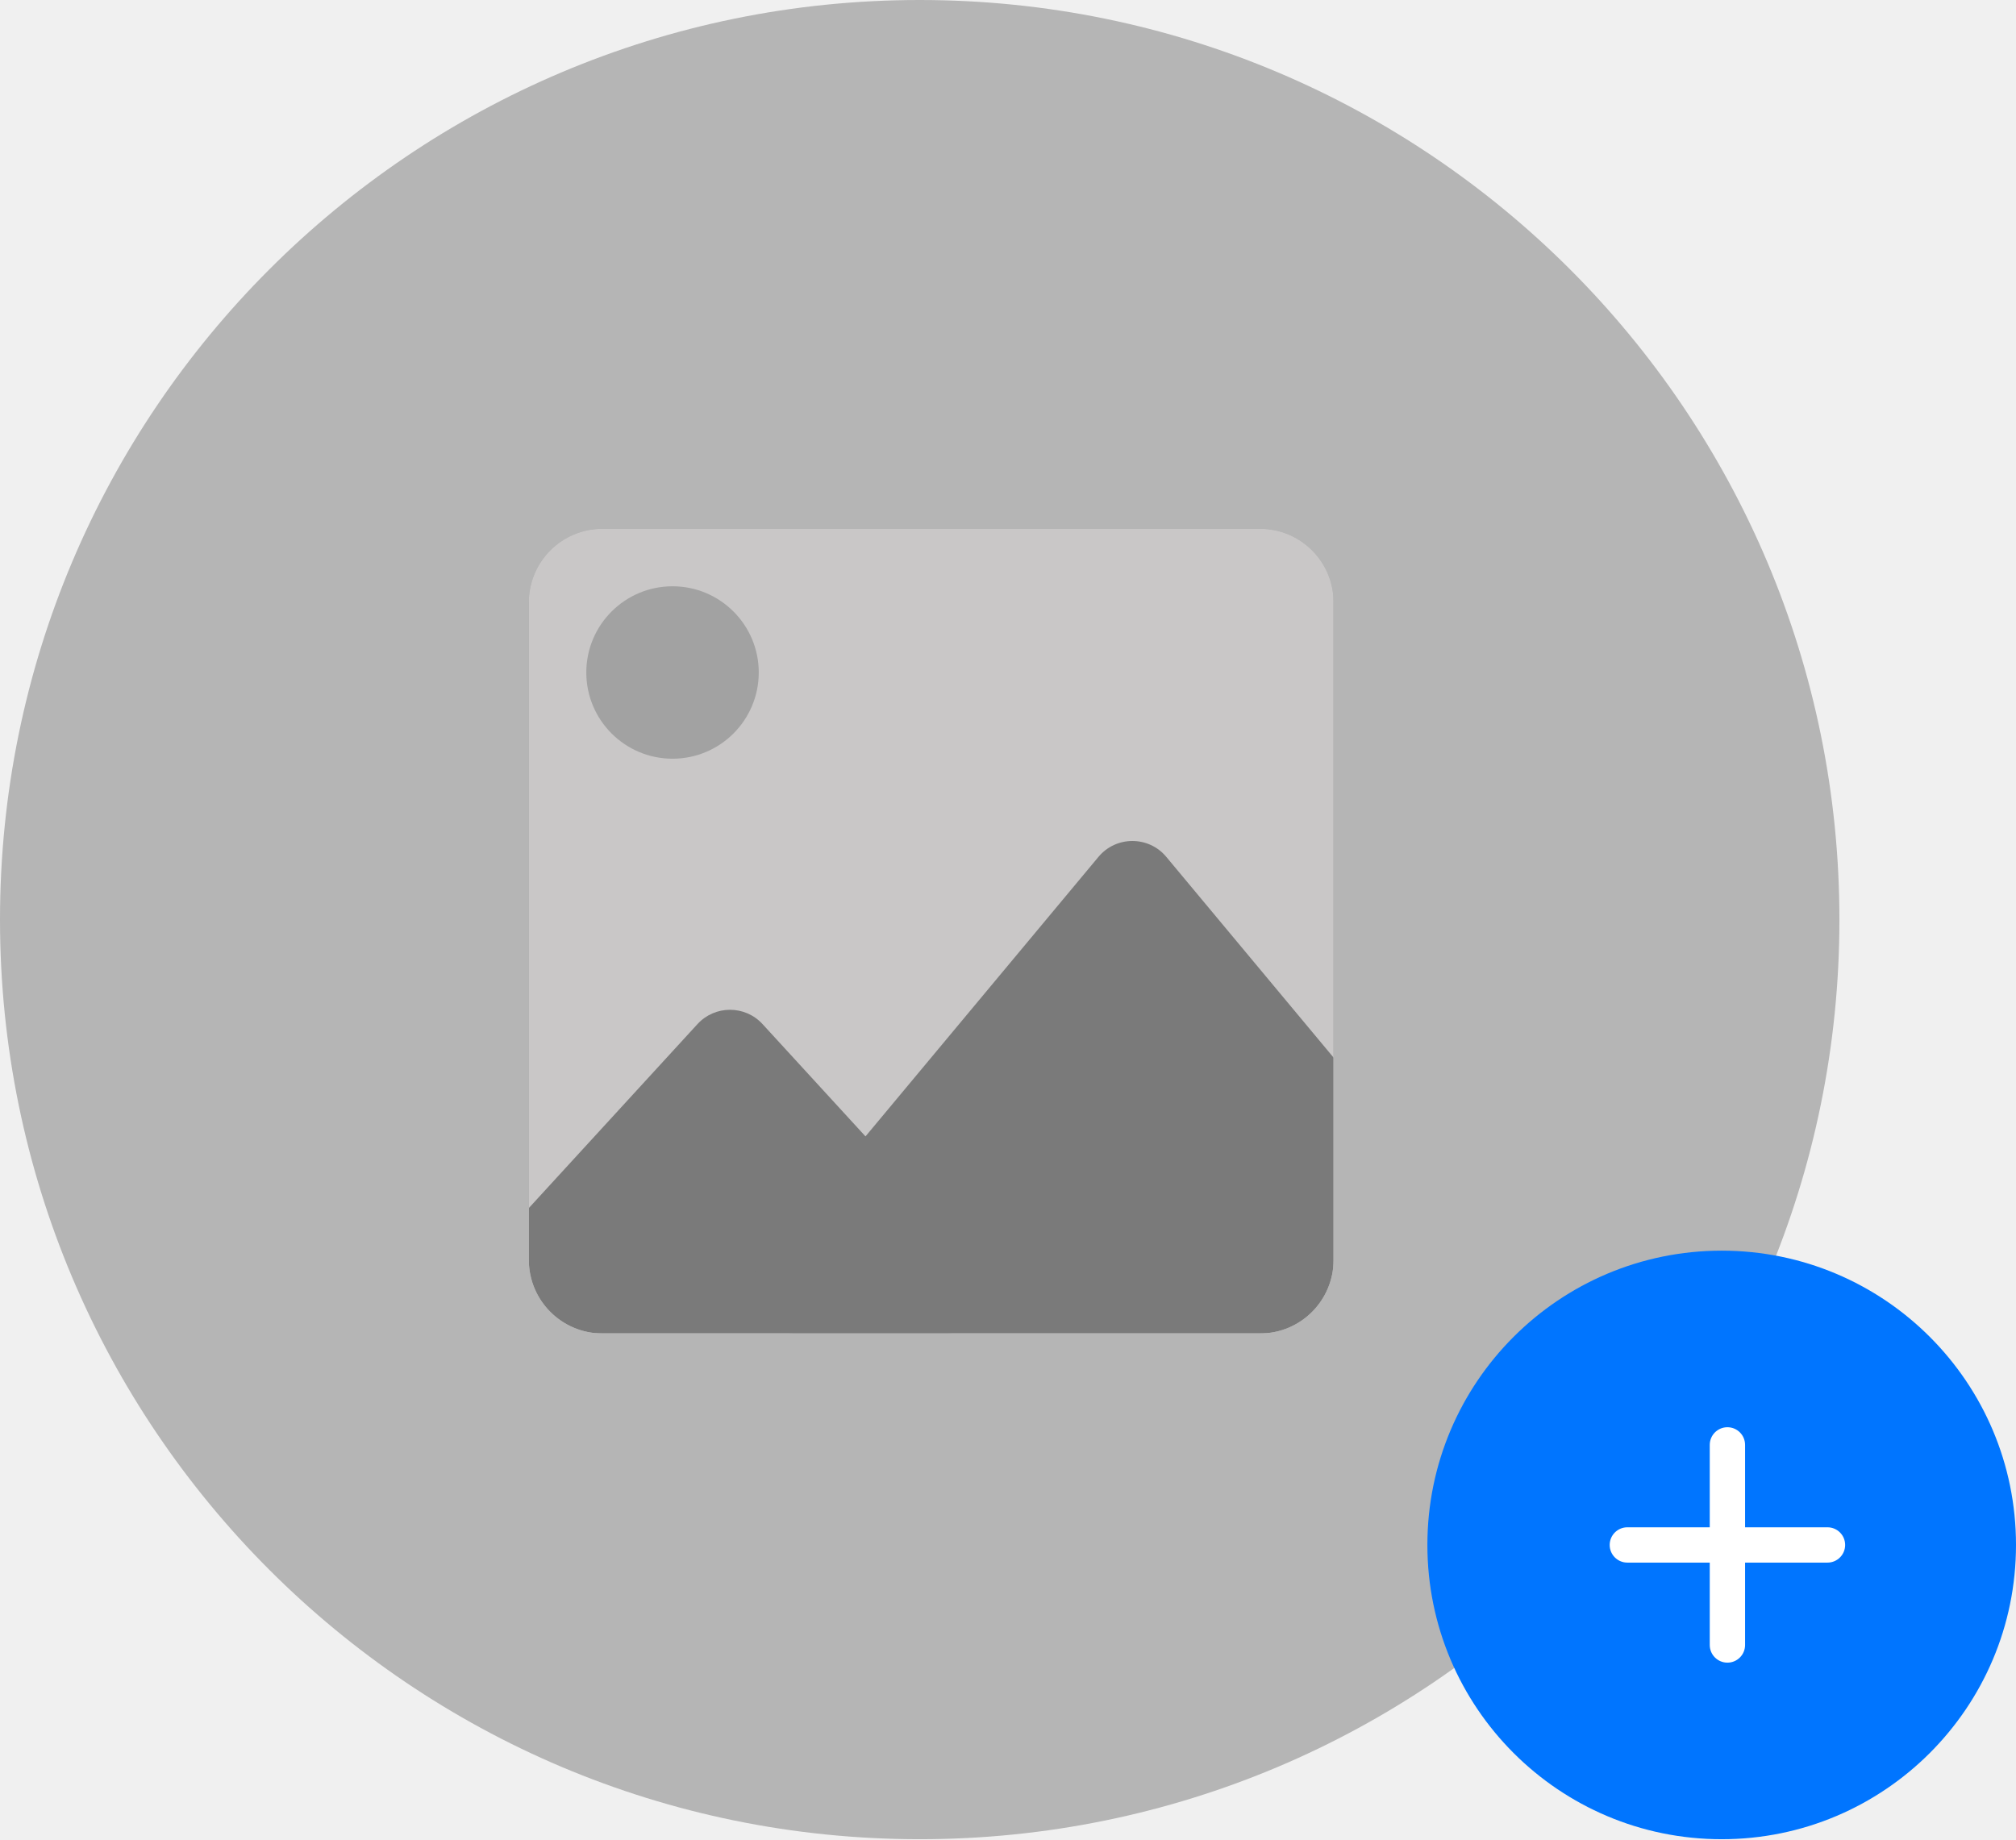
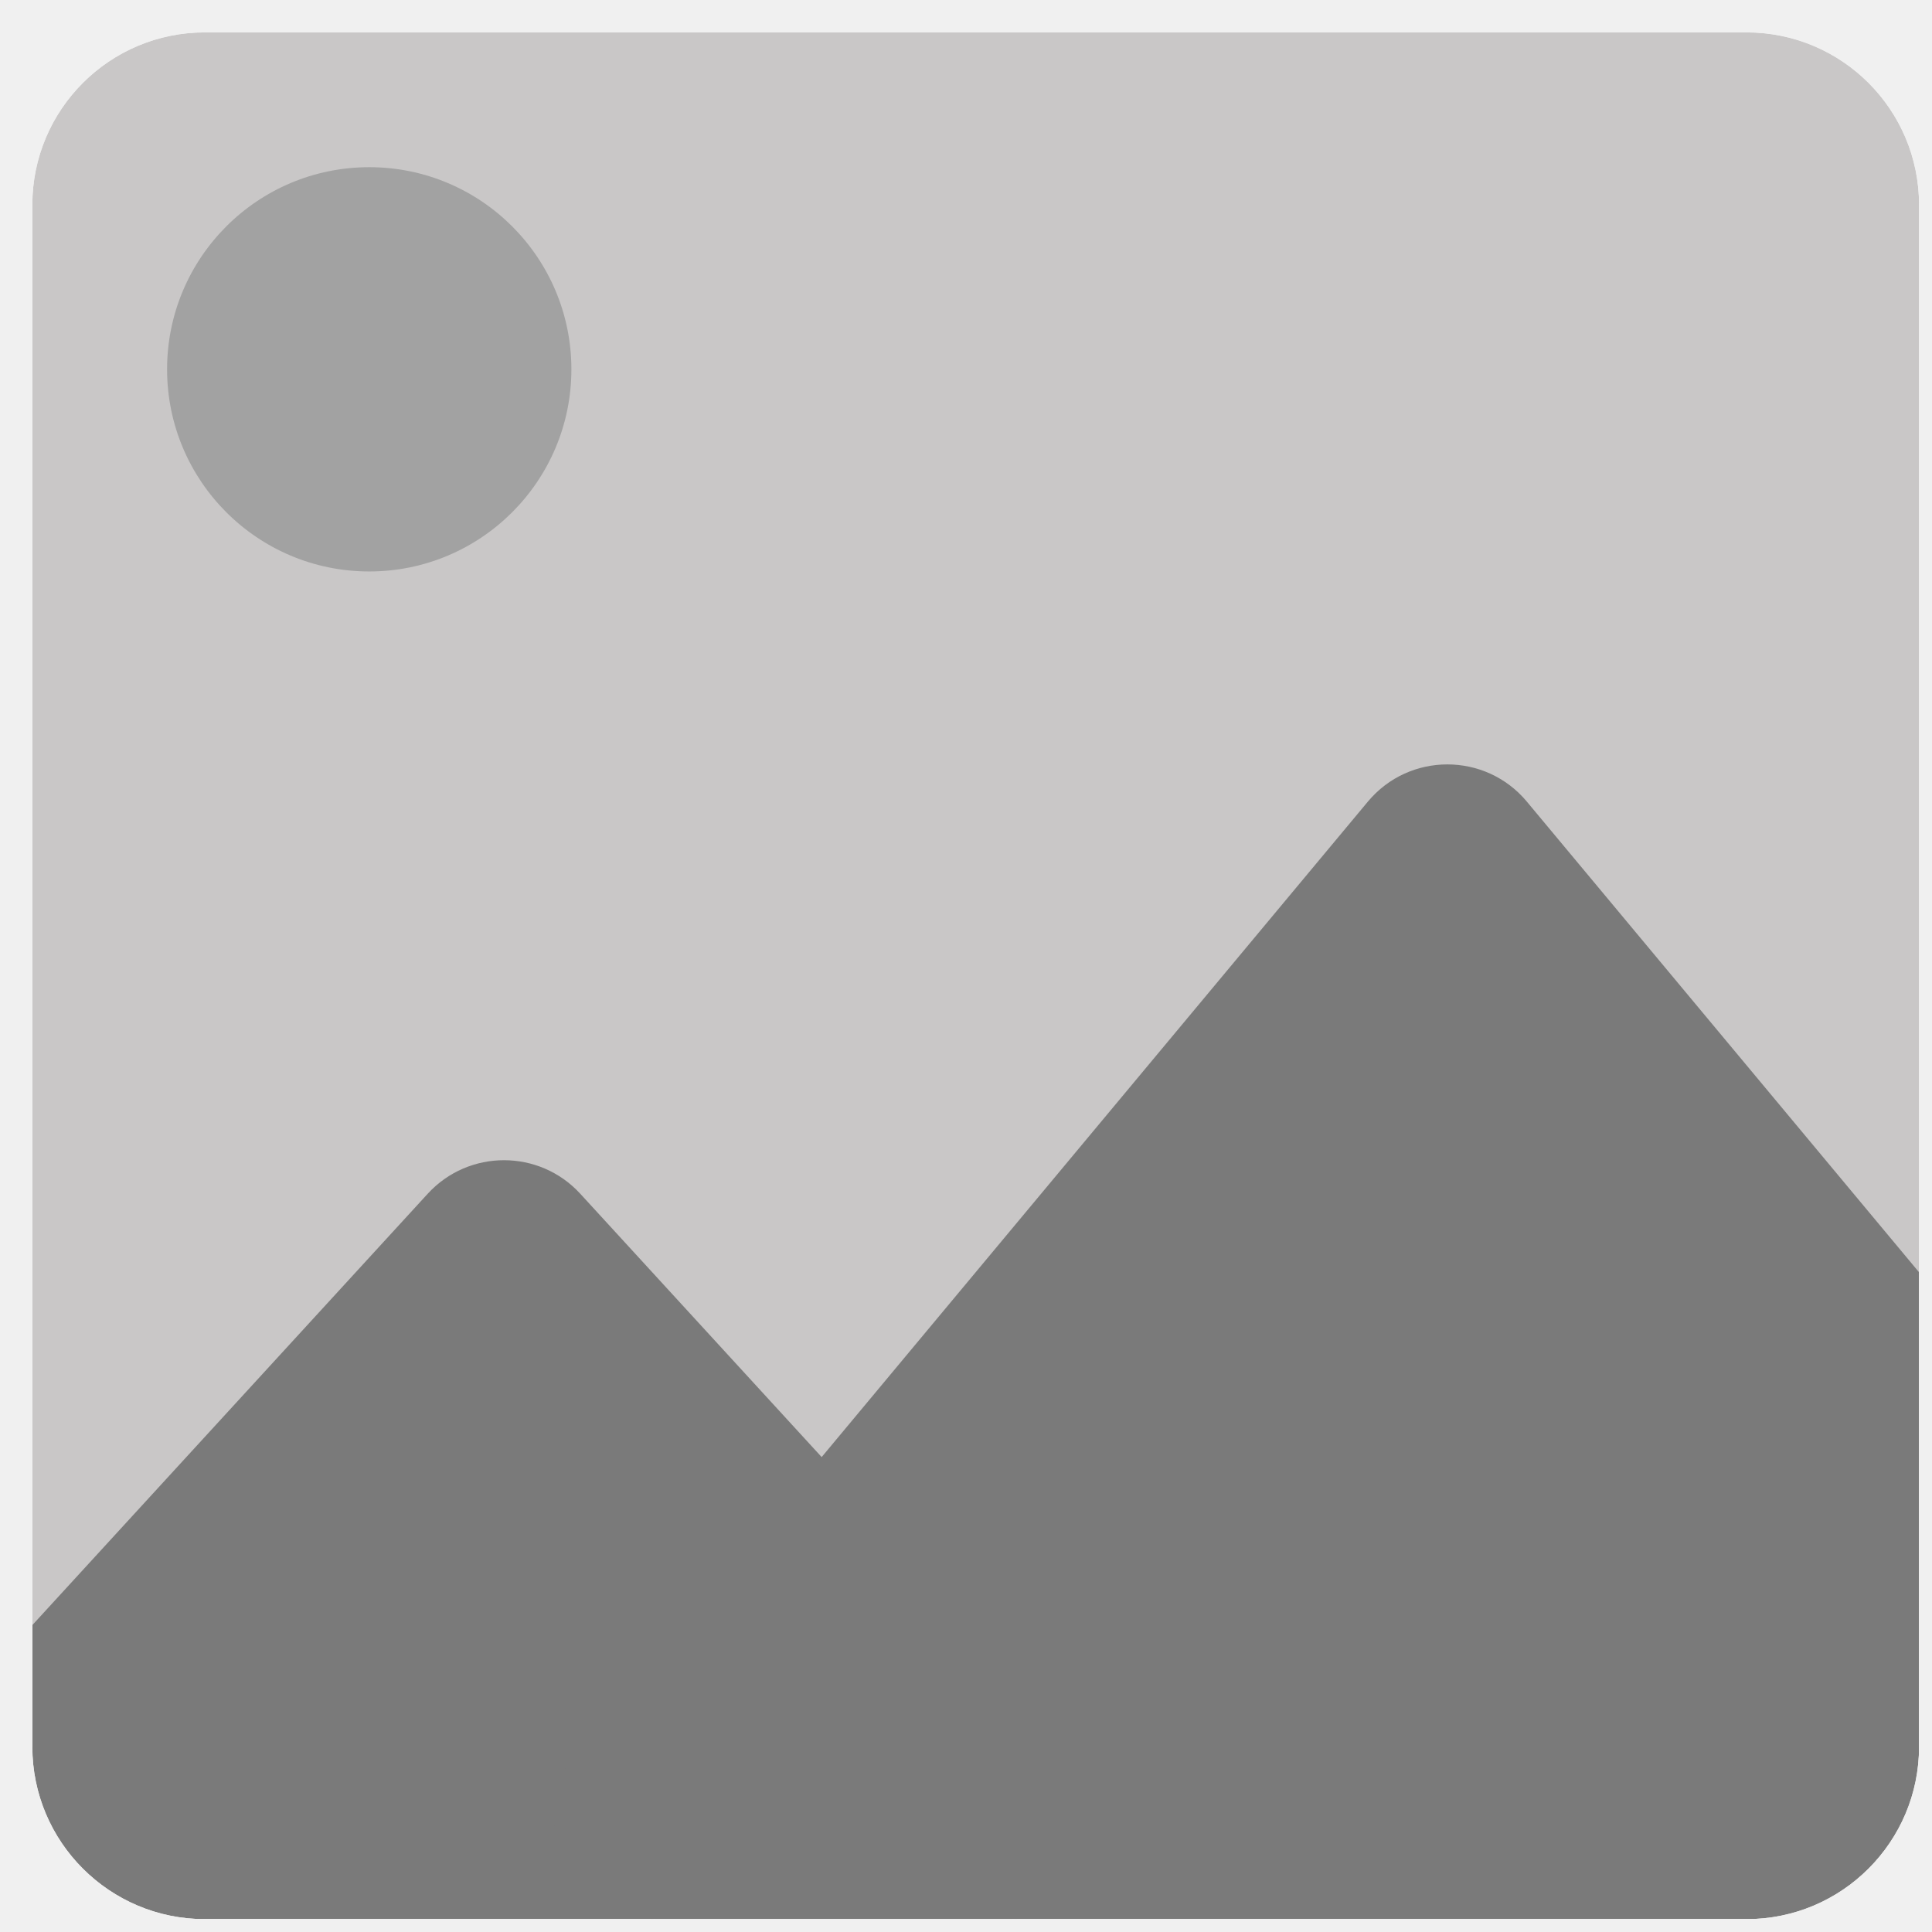
- <svg xmlns="http://www.w3.org/2000/svg" width="137" height="125" viewBox="0 0 137 125" fill="none">
-   <circle cx="62.5" cy="62.5" r="62.5" fill="#B5B5B5" />
-   <g clip-path="url(#clip0_2026_2538)">
-     <mask id="mask0_2026_2538" style="mask-type:alpha" maskUnits="userSpaceOnUse" x="35" y="35" width="56" height="56">
-       <rect x="35.937" y="35.94" width="54.688" height="54.688" rx="1" fill="#D9D9D9" />
+ <svg xmlns="http://www.w3.org/2000/svg" width="56" height="56" viewBox="0 0 56 56" fill="none">
+   <g clip-path="url(#clip0_2013_2727)">
+     <mask id="mask0_2013_2727" style="mask-type:alpha" maskUnits="userSpaceOnUse" x="0" y="0" width="56" height="56">
+       <rect x="0.937" y="0.939" width="54.688" height="54.688" rx="1" fill="#D9D9D9" />
    </mask>
-     <g mask="url(#mask0_2026_2538)">
-       <rect x="35.937" y="35.94" width="54.688" height="54.688" fill="#C9C7C7" />
-       <path d="M51.562 45.705C51.562 48.941 48.939 51.565 45.703 51.565C42.467 51.565 39.843 48.941 39.843 45.705C39.843 42.469 42.467 39.846 45.703 39.846C48.939 39.846 51.562 42.469 51.562 45.705Z" fill="#A2A2A2" />
-       <path d="M47.397 69.602C48.586 68.305 50.631 68.305 51.82 69.602L66.485 85.6C68.249 87.524 66.884 90.627 64.274 90.627H34.944C32.334 90.627 30.969 87.524 32.733 85.6L47.397 69.602Z" fill="#7A7A7A" />
-       <path d="M74.648 58.236C75.847 56.797 78.058 56.797 79.257 58.236L102.149 85.706C103.777 87.66 102.388 90.627 99.844 90.627H54.061C51.517 90.627 50.128 87.66 51.756 85.706L74.648 58.236Z" fill="#7A7A7A" />
+     <g mask="url(#mask0_2013_2727)">
+       <rect x="0.937" y="0.939" width="54.688" height="54.688" fill="#C9C7C7" />
+       <path d="M16.562 10.705C16.562 13.941 13.939 16.564 10.703 16.564C7.467 16.564 4.843 13.941 4.843 10.705C4.843 7.469 7.467 4.846 10.703 4.846C13.939 4.846 16.562 7.469 16.562 10.705Z" fill="#A2A2A2" />
+       <path d="M12.397 34.602C13.586 33.305 15.631 33.305 16.82 34.602L31.485 50.6C33.249 52.524 31.884 55.627 29.274 55.627H-0.056C-2.666 55.627 -4.031 52.524 -2.267 50.6L12.397 34.602Z" fill="#7A7A7A" />
+       <path d="M39.648 23.236C40.847 21.797 43.058 21.797 44.257 23.236L67.149 50.706C68.777 52.66 67.388 55.627 64.844 55.627H19.061C16.517 55.627 15.128 52.66 16.756 50.706L39.648 23.236Z" fill="#7A7A7A" />
    </g>
  </g>
-   <circle cx="117" cy="105" r="20" fill="#0075FF" />
-   <path fill-rule="evenodd" clip-rule="evenodd" d="M117.389 97C116.726 97 116.189 97.537 116.189 98.2V103.801H110.589C109.926 103.801 109.389 104.338 109.389 105.001C109.389 105.664 109.926 106.201 110.589 106.201H116.189V111.8C116.189 112.463 116.726 113 117.389 113C118.052 113 118.589 112.463 118.589 111.8V106.201H124.189C124.852 106.201 125.389 105.664 125.389 105.001C125.389 104.338 124.852 103.801 124.189 103.801H118.589V98.2C118.589 97.537 118.052 97 117.389 97Z" fill="white" />
  <defs>
-     <clipPath id="clip0_2026_2538">
-       <rect x="35.937" y="35.94" width="54.688" height="54.688" rx="5" fill="white" />
+     <clipPath id="clip0_2013_2727">
+       <rect x="0.937" y="0.939" width="54.688" height="54.688" rx="5" fill="white" />
    </clipPath>
  </defs>
</svg>
